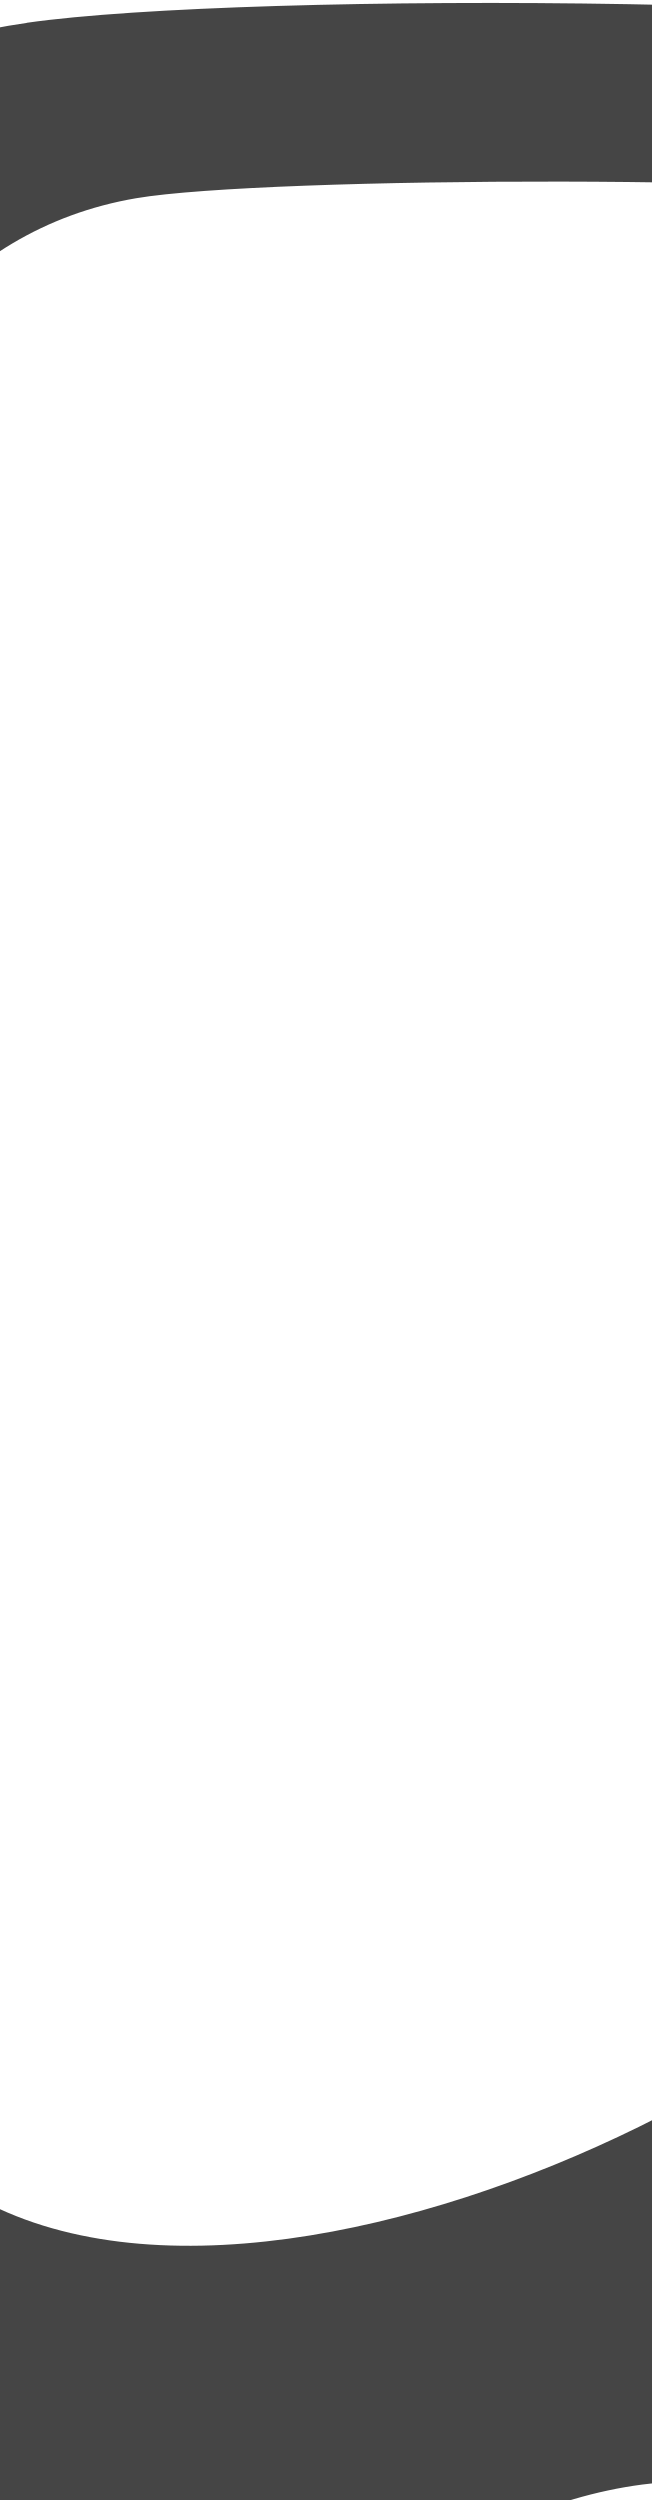
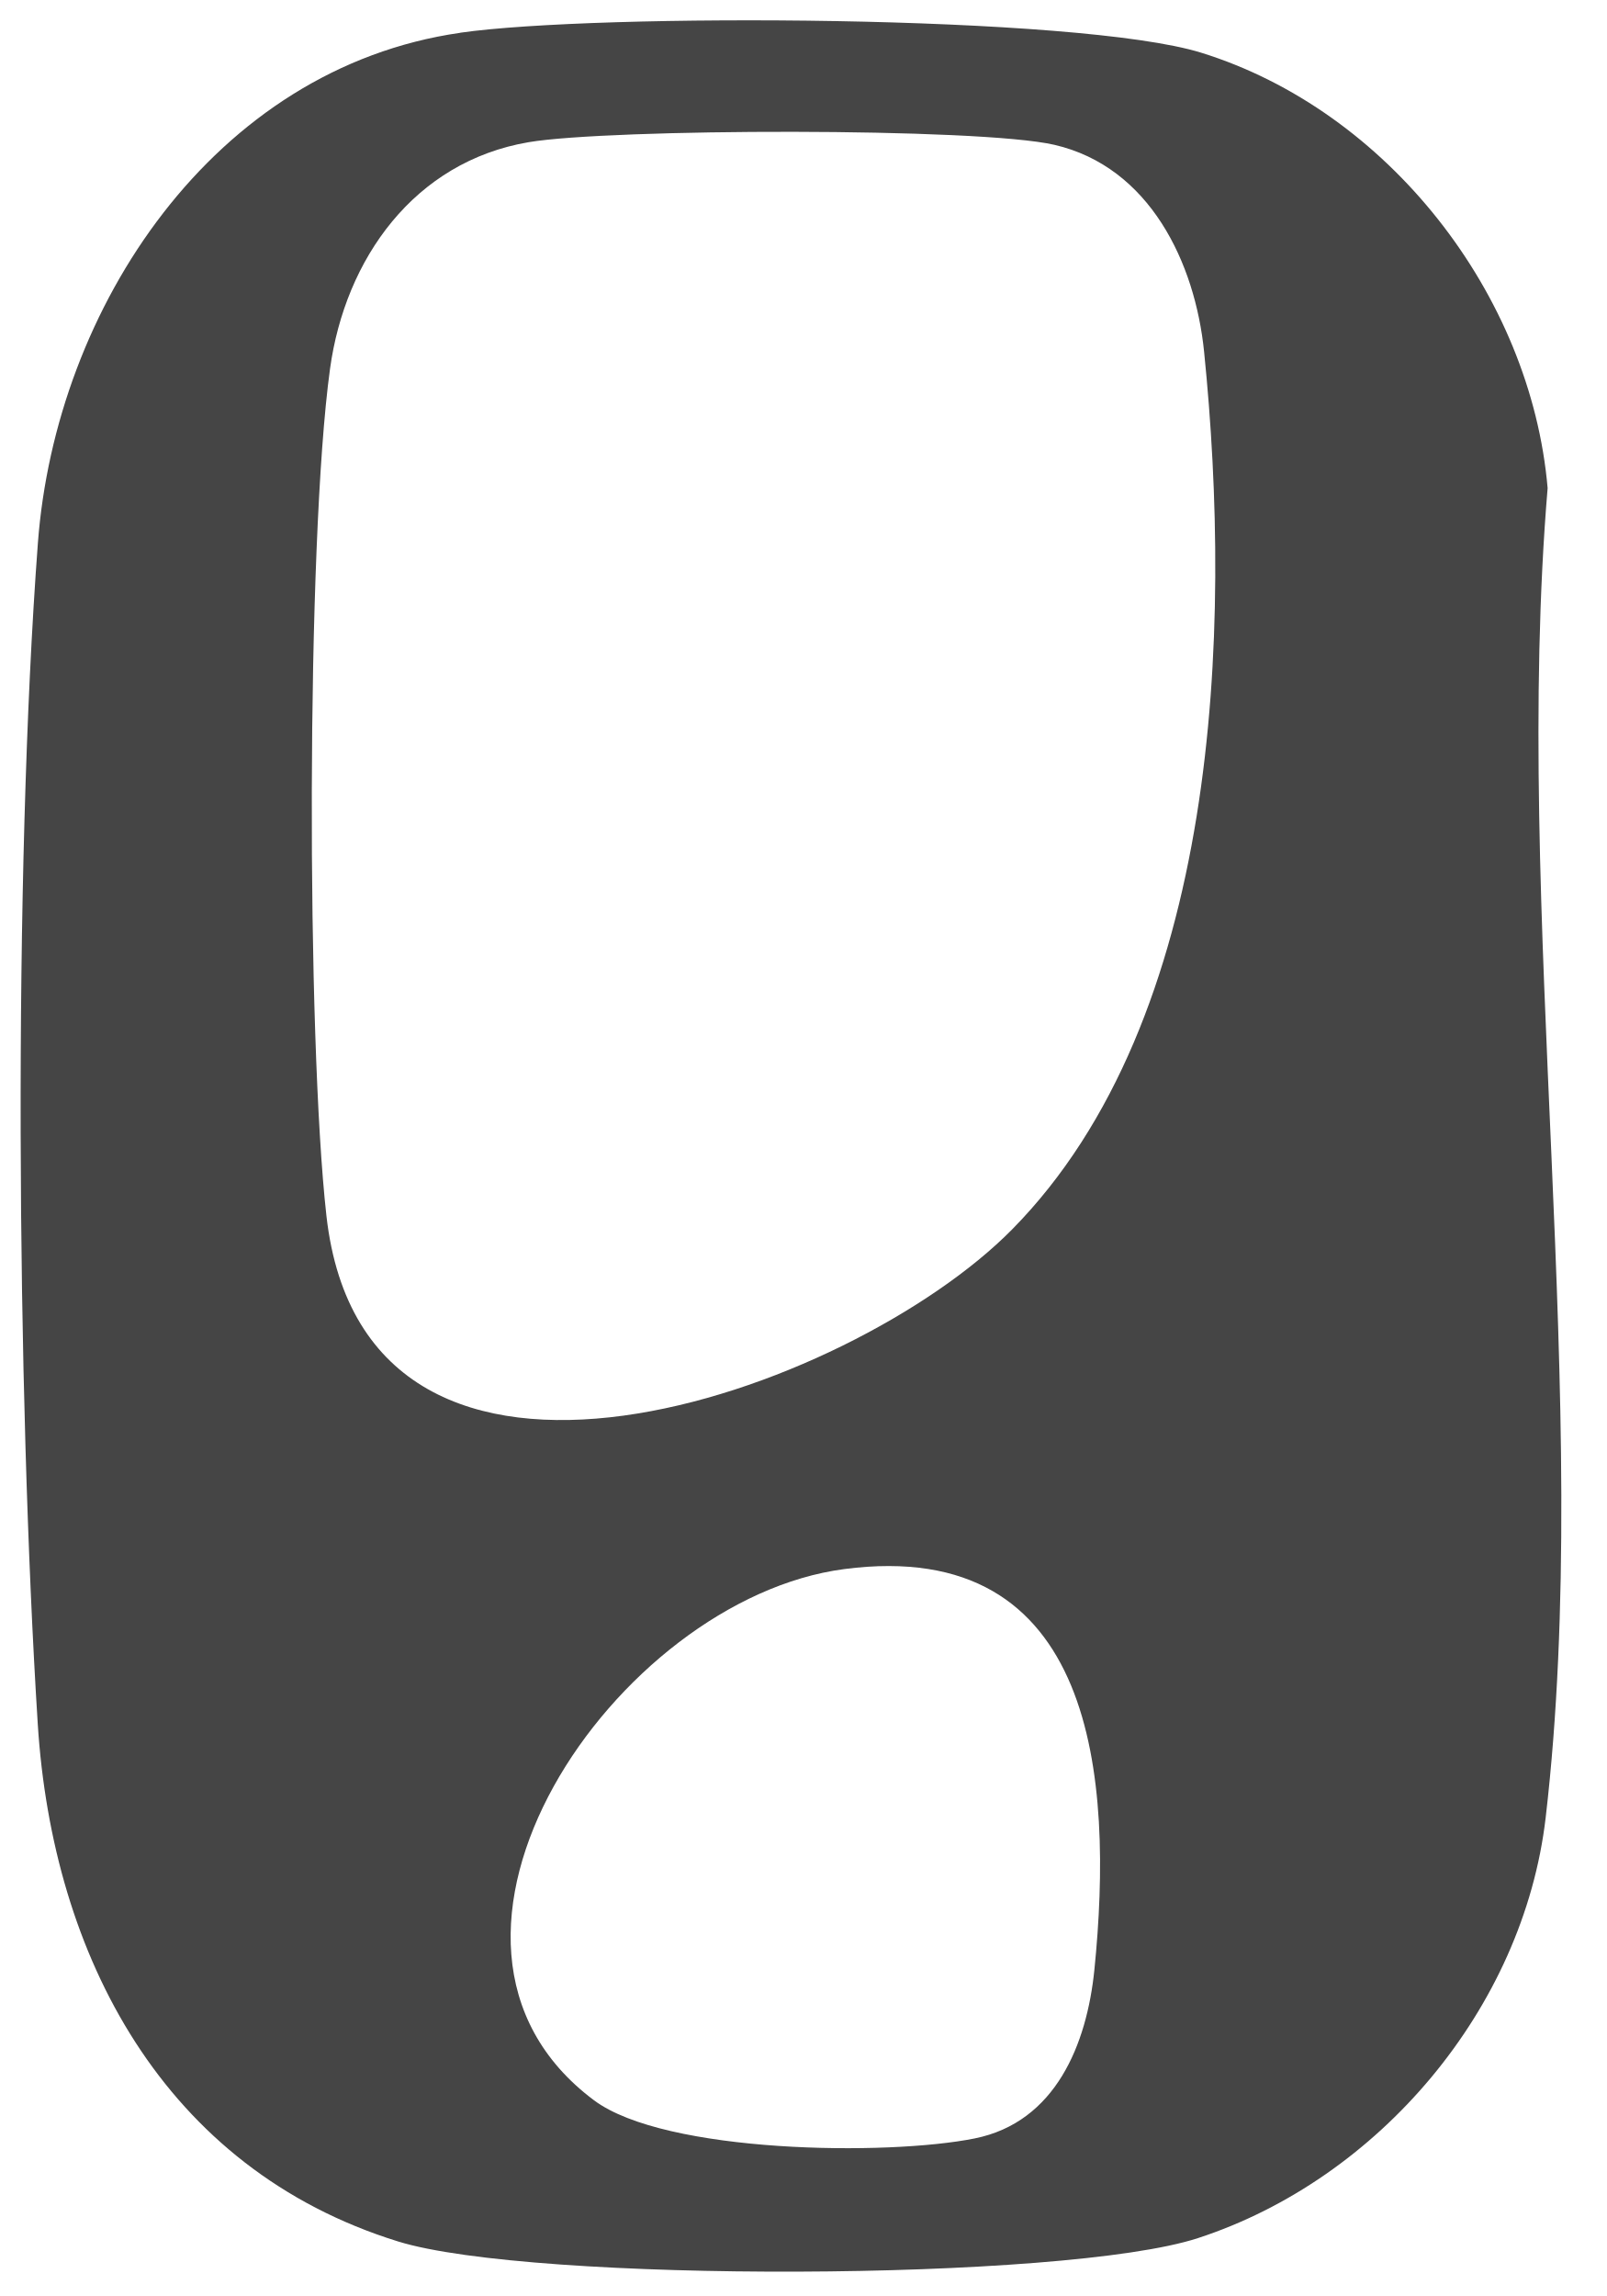
- <svg xmlns="http://www.w3.org/2000/svg" id="Layer_1" version="1.1" viewBox="447 328 62 238">
+ <svg xmlns="http://www.w3.org/2000/svg" id="Layer_1" version="1.1" viewBox="379.32 325.18 245.16 350.24">
  <defs>
    <style>
      .st0 {
        fill: #454545;
      }
    </style>
  </defs>
  <path class="st0" d="M449.55,330.17c20.82-2.99,94.31-2.75,113.03,3.05,28.45,8.83,50.3,36.83,52.85,66.42-5.39,64.28,7.05,139.9-.3,202.82-3.4,29.12-25.46,55.13-53.05,64.13-20.37,6.64-101.64,6.83-122.03.51-35.76-11.09-52.73-43.55-54.97-78.95-3.2-50.73-3.76-129.75.02-180.13,2.69-35.89,26.83-72.44,64.45-77.84ZM459.97,346.87c-17.45,2.97-27.99,17.78-30.3,34.57-3.65,26.53-3.58,102.23-.55,129.2,6.02,53.5,79.94,27.11,104.62,2.07,31.66-32.13,33.61-91.23,29.28-133.88-1.37-13.55-8.29-28.2-22.85-31.56-11.52-2.66-67.9-2.49-80.2-.4ZM508.14,564.53c-34.92,4.56-70.61,56.83-38.19,81.04,10.86,8.11,44.77,8.5,58.09,5.81,12.33-2.49,17.09-14.37,18.24-25.7,2.96-29.26.24-66.16-38.14-61.15Z" />
</svg>
